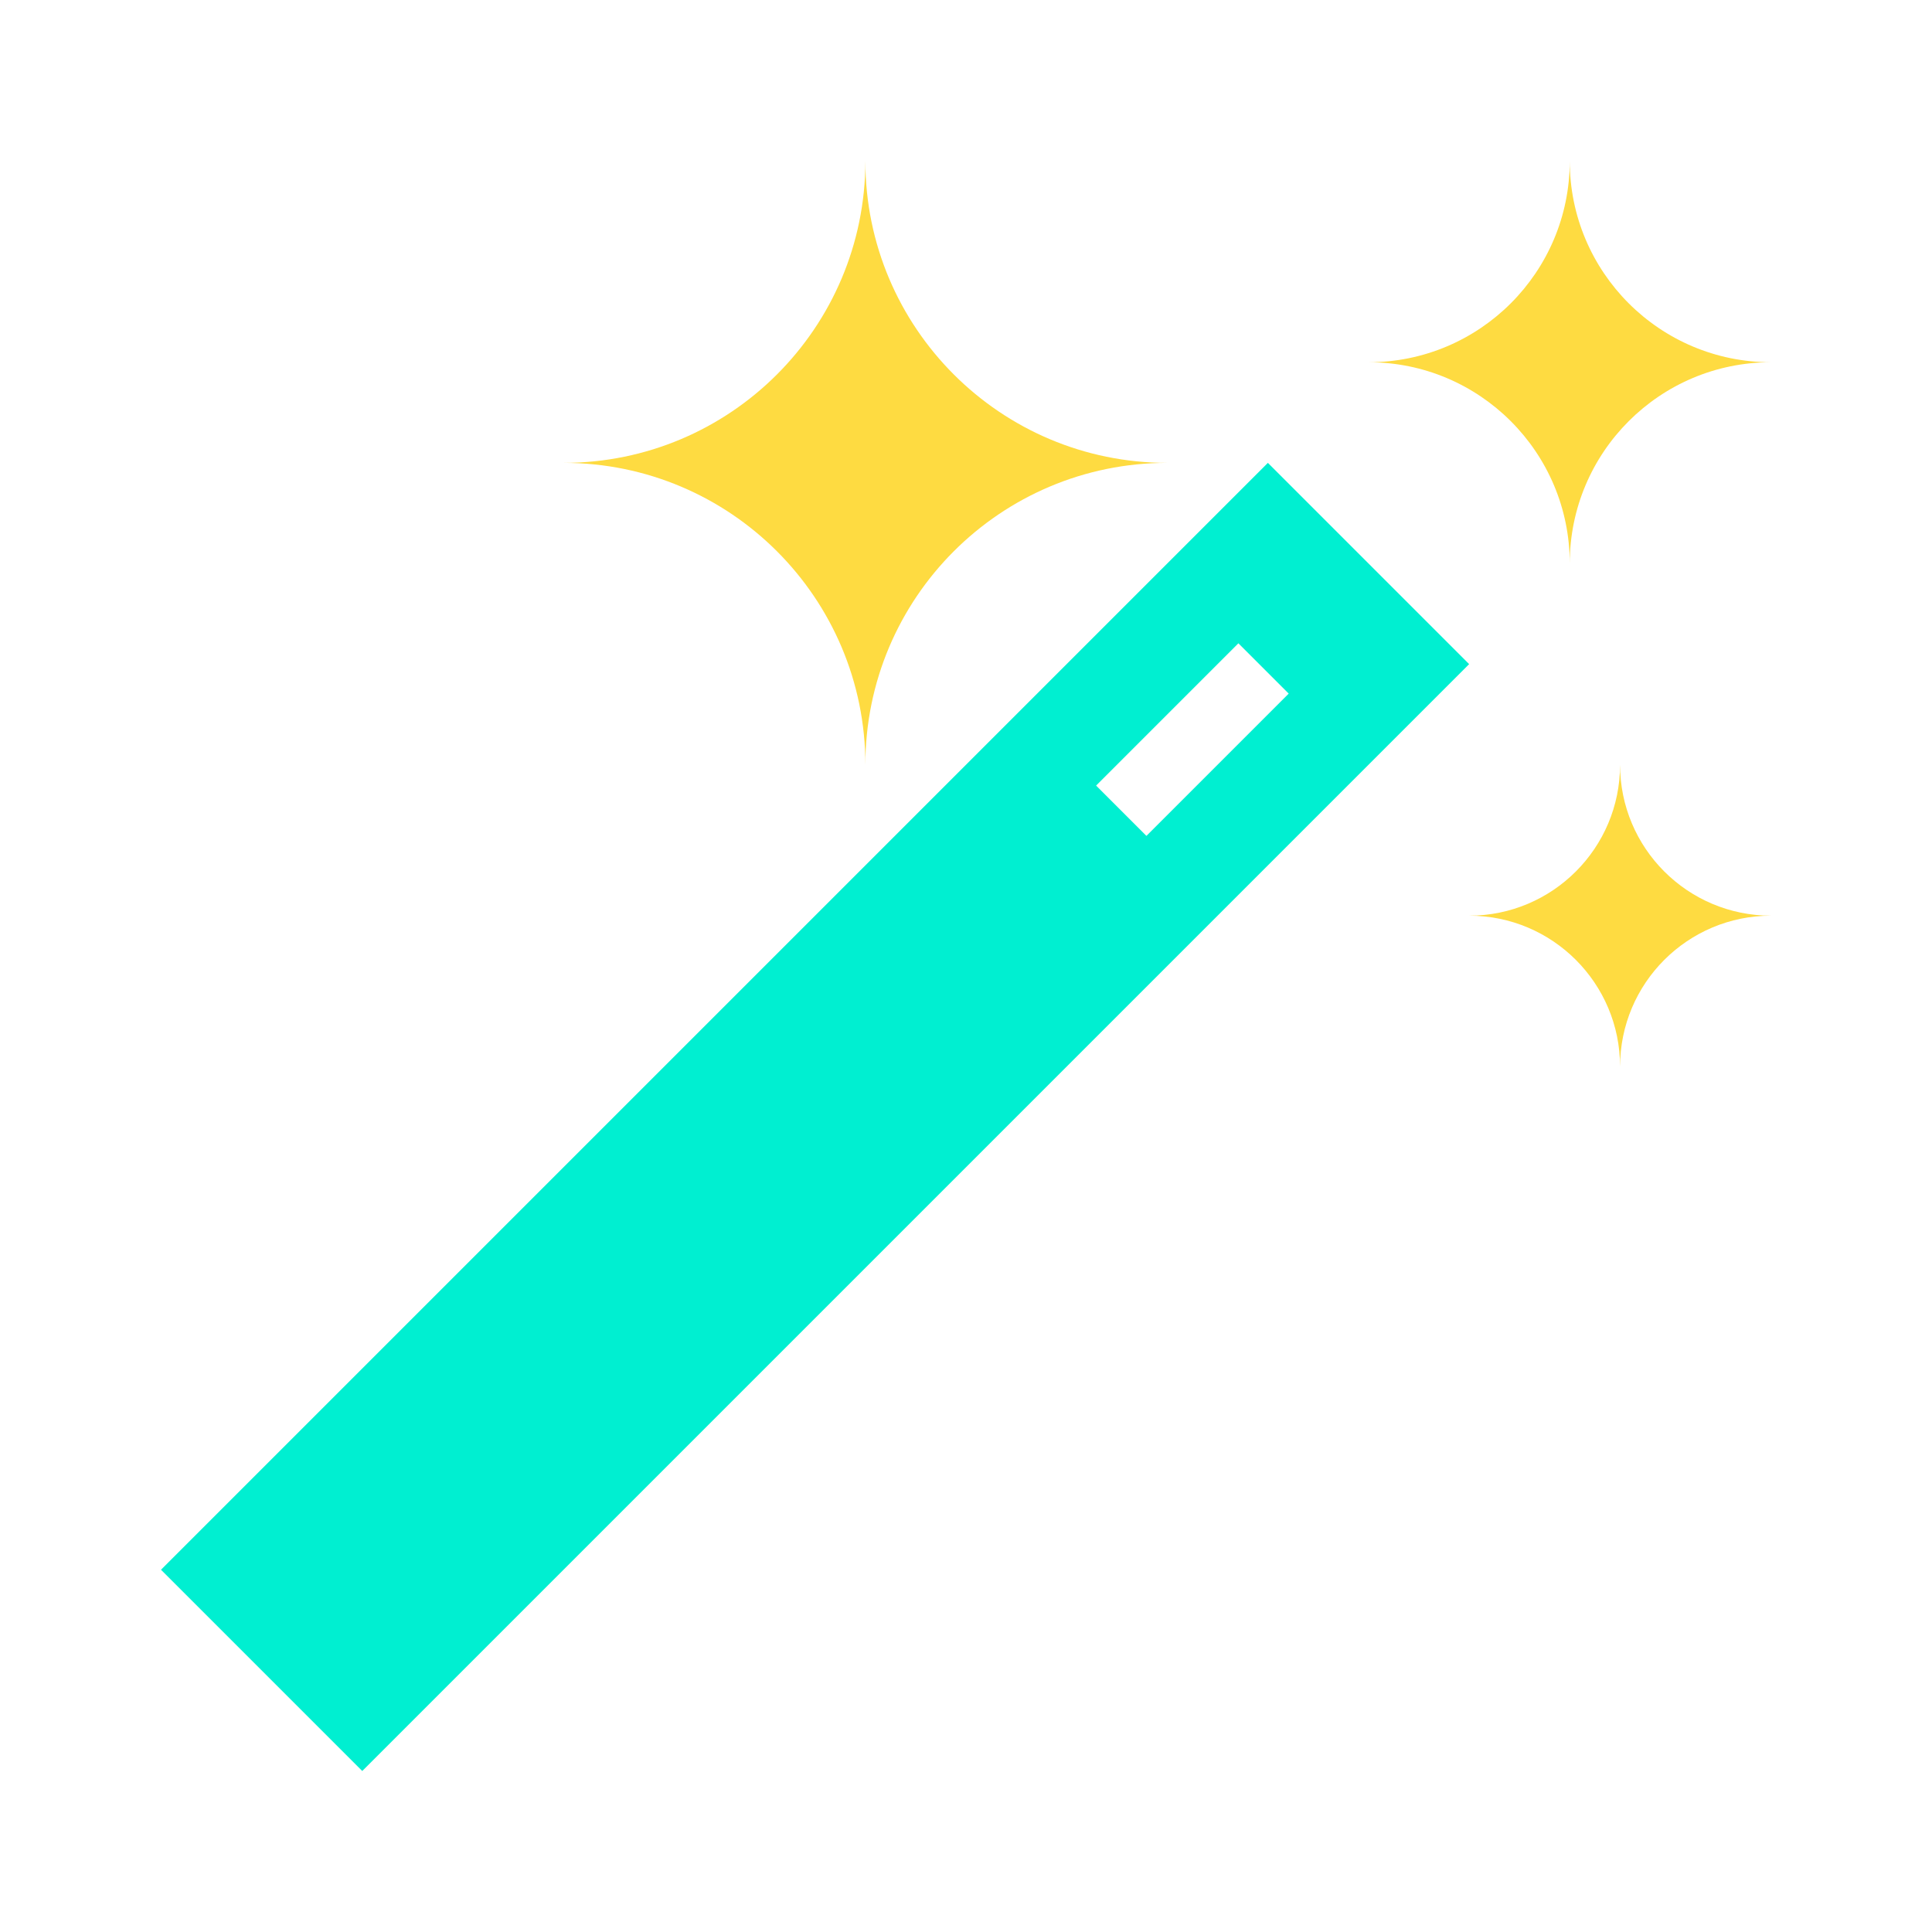
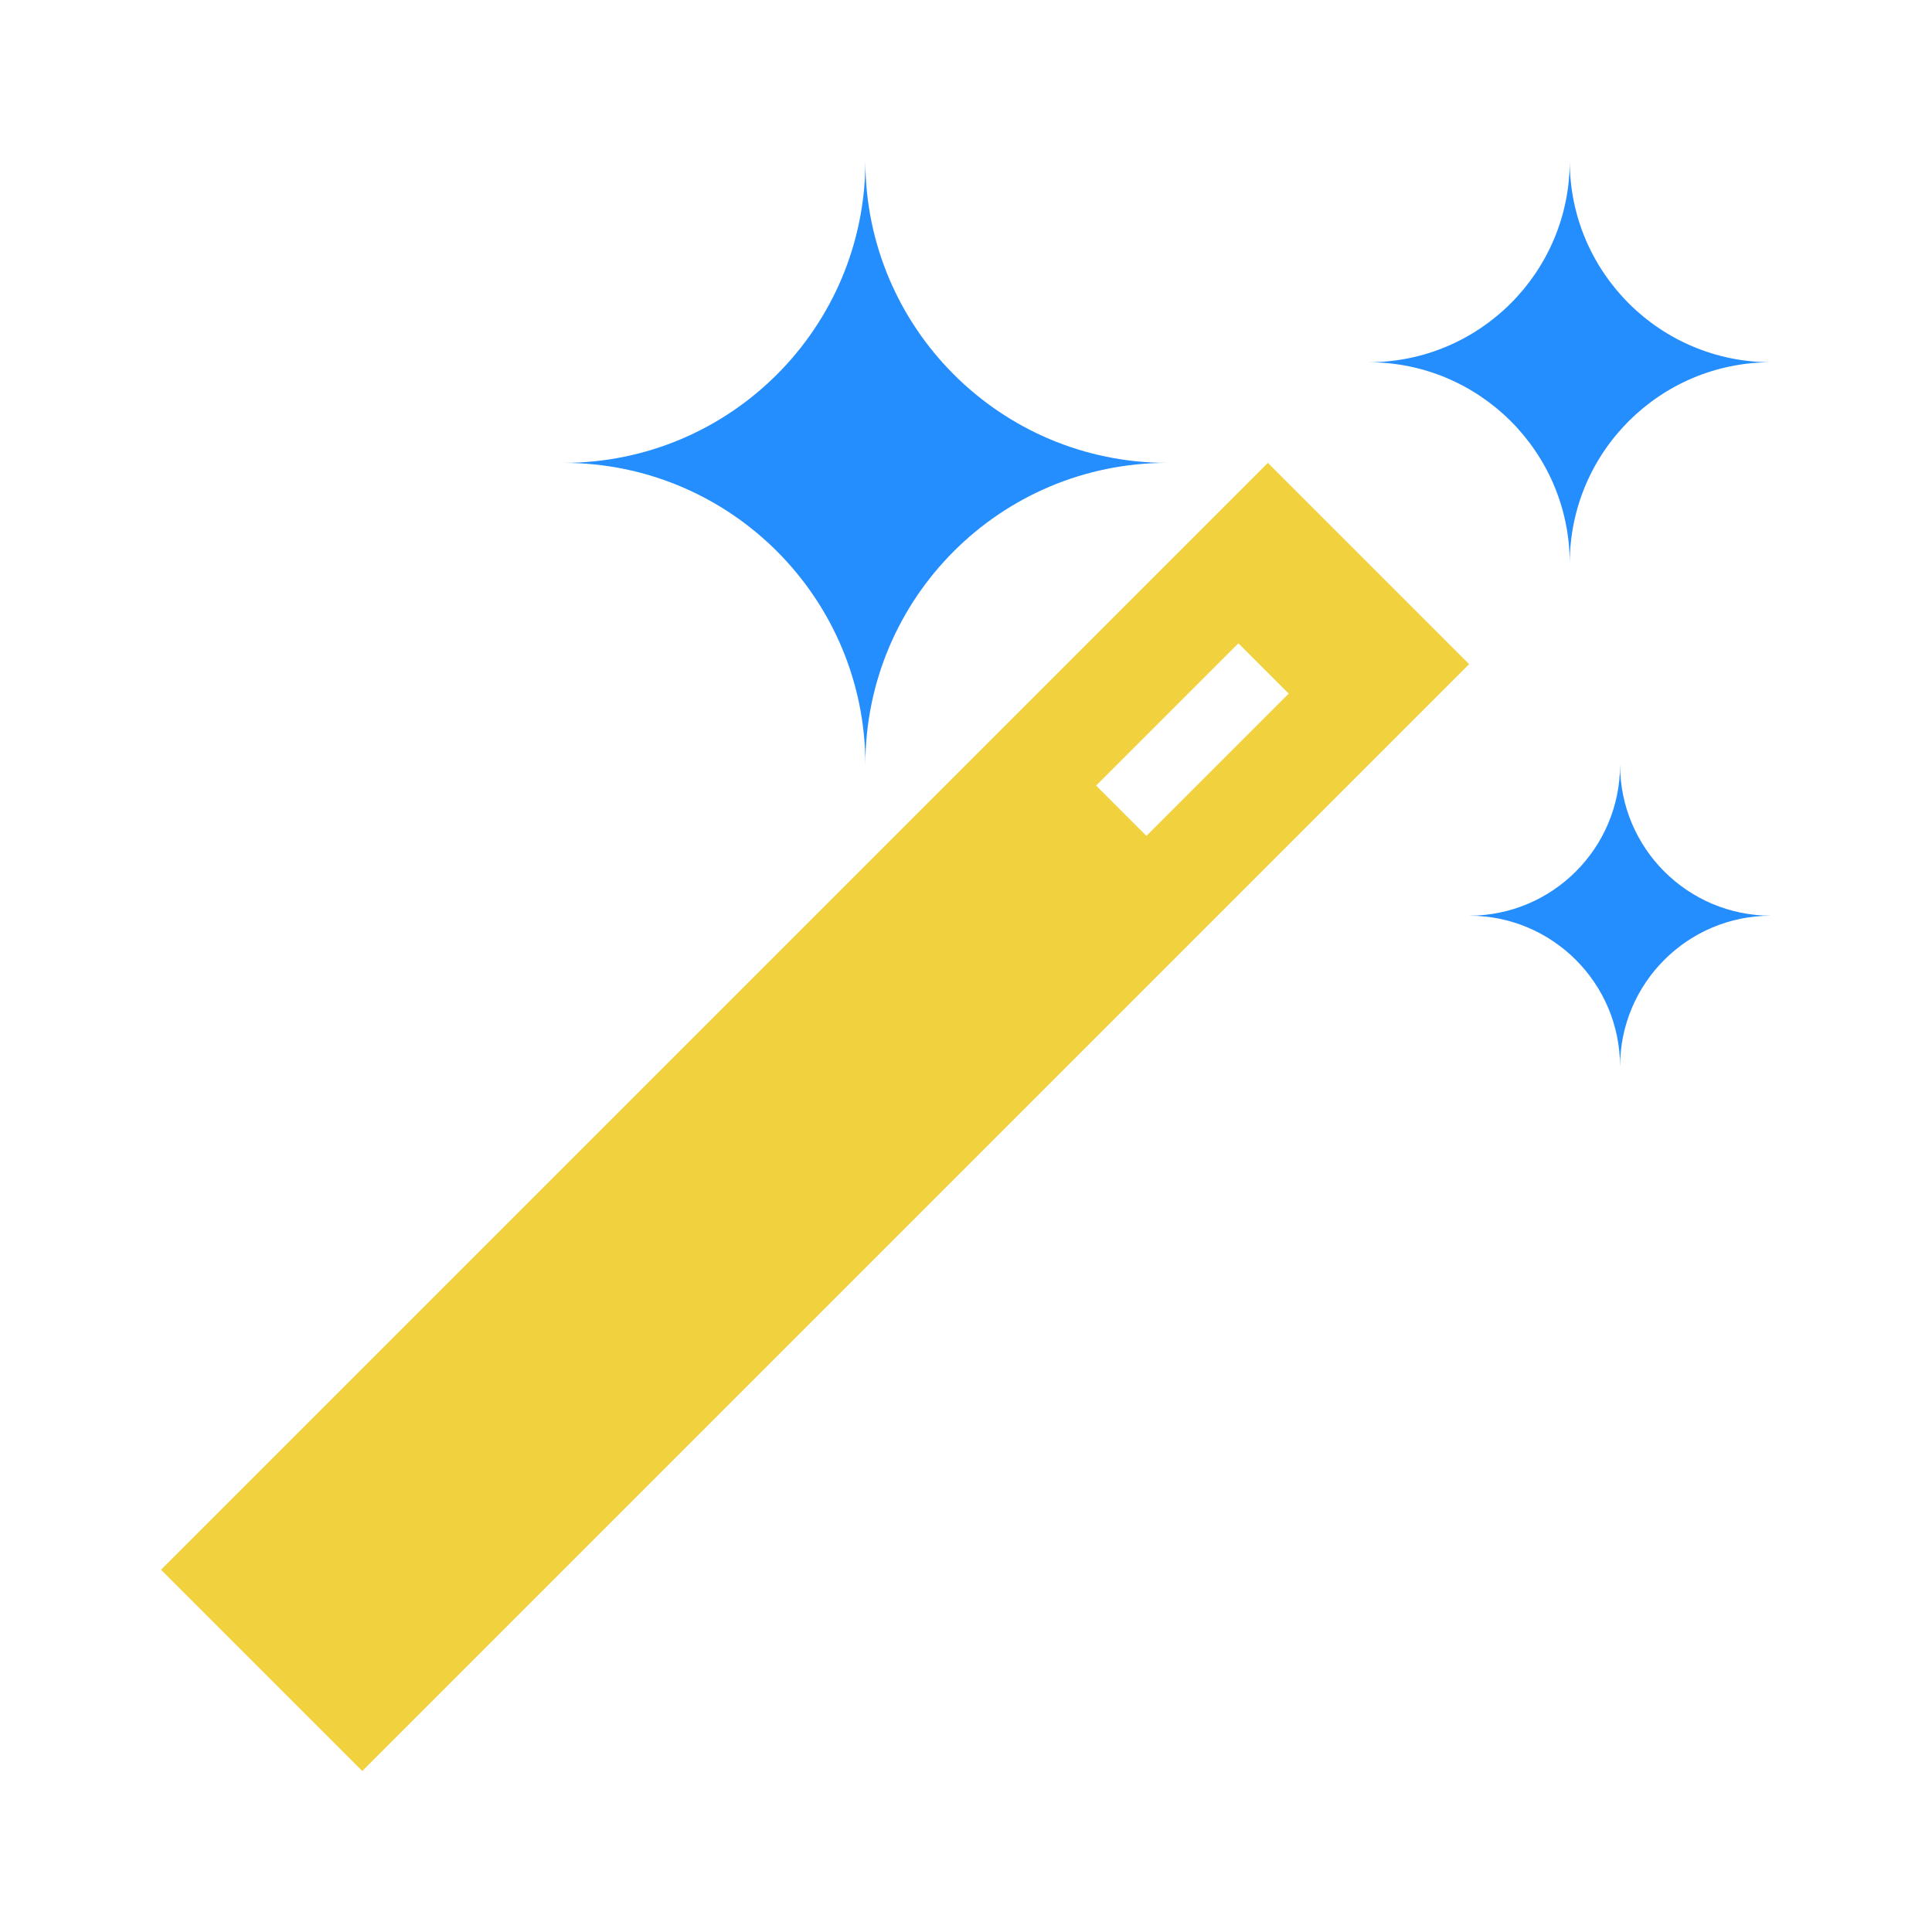
<svg xmlns="http://www.w3.org/2000/svg" id="Capa_1" enable-background="new 0 0 488.471 488.471" height="240" viewBox="0 0 240 240" width="240" class="" version="1.1">
  <defs id="defs15" />
  <g transform="matrix(0.4094409,0,0,0.4094409,20,20)" id="g10">
-     <path d="m 427.412,122.118 c 0,-33.723 27.337,-61.059 61.059,-61.059 -33.721,0 -61.059,-27.337 -61.059,-61.059 0,33.721 -27.337,61.059 -61.059,61.059 33.721,0 61.059,27.335 61.059,61.059 z" data-original="#000000" class="active-path" data-old_color="#000000" id="path2" style="fill:#fedb41;fill-opacity:1" />
-     <path d="m 442.677,183.176 c 0,25.291 -20.503,45.794 -45.794,45.794 25.292,0 45.794,20.503 45.794,45.794 0,-25.292 20.503,-45.794 45.794,-45.794 -25.292,0.001 -45.794,-20.502 -45.794,-45.794 z" data-original="#000000" class="active-path" data-old_color="#000000" id="path4" style="fill:#fedb41;fill-opacity:1" />
-     <path d="m 213.706,183.176 c 0,-50.583 41.005,-91.588 91.588,-91.588 -50.583,0 -91.588,-41.005 -91.588,-91.588 0,50.583 -41.005,91.588 -91.588,91.588 50.583,0 91.588,41.006 91.588,91.588 z" data-original="#000000" class="active-path" data-old_color="#000000" id="path6" style="fill:#fedb41;fill-opacity:1" />
-     <path d="M 335.824,91.588 0,427.412 61.059,488.471 396.883,152.647 Z m -52.115,97.909 43.17,-43.17 15.265,15.265 -43.17,43.17 c 0,0 -15.265,-15.265 -15.265,-15.265 z" data-original="#000000" class="active-path" data-old_color="#000000" id="path8" style="fill:#00efd1;fill-opacity:1" />
+     <path d="m 427.412,122.118 c 0,-33.723 27.337,-61.059 61.059,-61.059 -33.721,0 -61.059,-27.337 -61.059,-61.059 0,33.721 -27.337,61.059 -61.059,61.059 33.721,0 61.059,27.335 61.059,61.059 z" data-original="#000000" class="active-path" data-old_color="#000000" id="path2" style="fill:#258eff;fill-opacity:1" />
+     <path d="m 442.677,183.176 c 0,25.291 -20.503,45.794 -45.794,45.794 25.292,0 45.794,20.503 45.794,45.794 0,-25.292 20.503,-45.794 45.794,-45.794 -25.292,0.001 -45.794,-20.502 -45.794,-45.794 z" data-original="#000000" class="active-path" data-old_color="#000000" id="path4" style="fill:#258eff;fill-opacity:1" />
+     <path d="m 213.706,183.176 c 0,-50.583 41.005,-91.588 91.588,-91.588 -50.583,0 -91.588,-41.005 -91.588,-91.588 0,50.583 -41.005,91.588 -91.588,91.588 50.583,0 91.588,41.006 91.588,91.588 z" data-original="#000000" class="active-path" data-old_color="#000000" id="path6" style="fill:#258eff;fill-opacity:1" />
+     <path d="M 335.824,91.588 0,427.412 61.059,488.471 396.883,152.647 Z m -52.115,97.909 43.17,-43.17 15.265,15.265 -43.17,43.17 c 0,0 -15.265,-15.265 -15.265,-15.265 z" data-original="#000000" class="active-path" data-old_color="#000000" id="path8" style="fill:#f2d13f;fill-opacity:1" />
  </g>
</svg>
